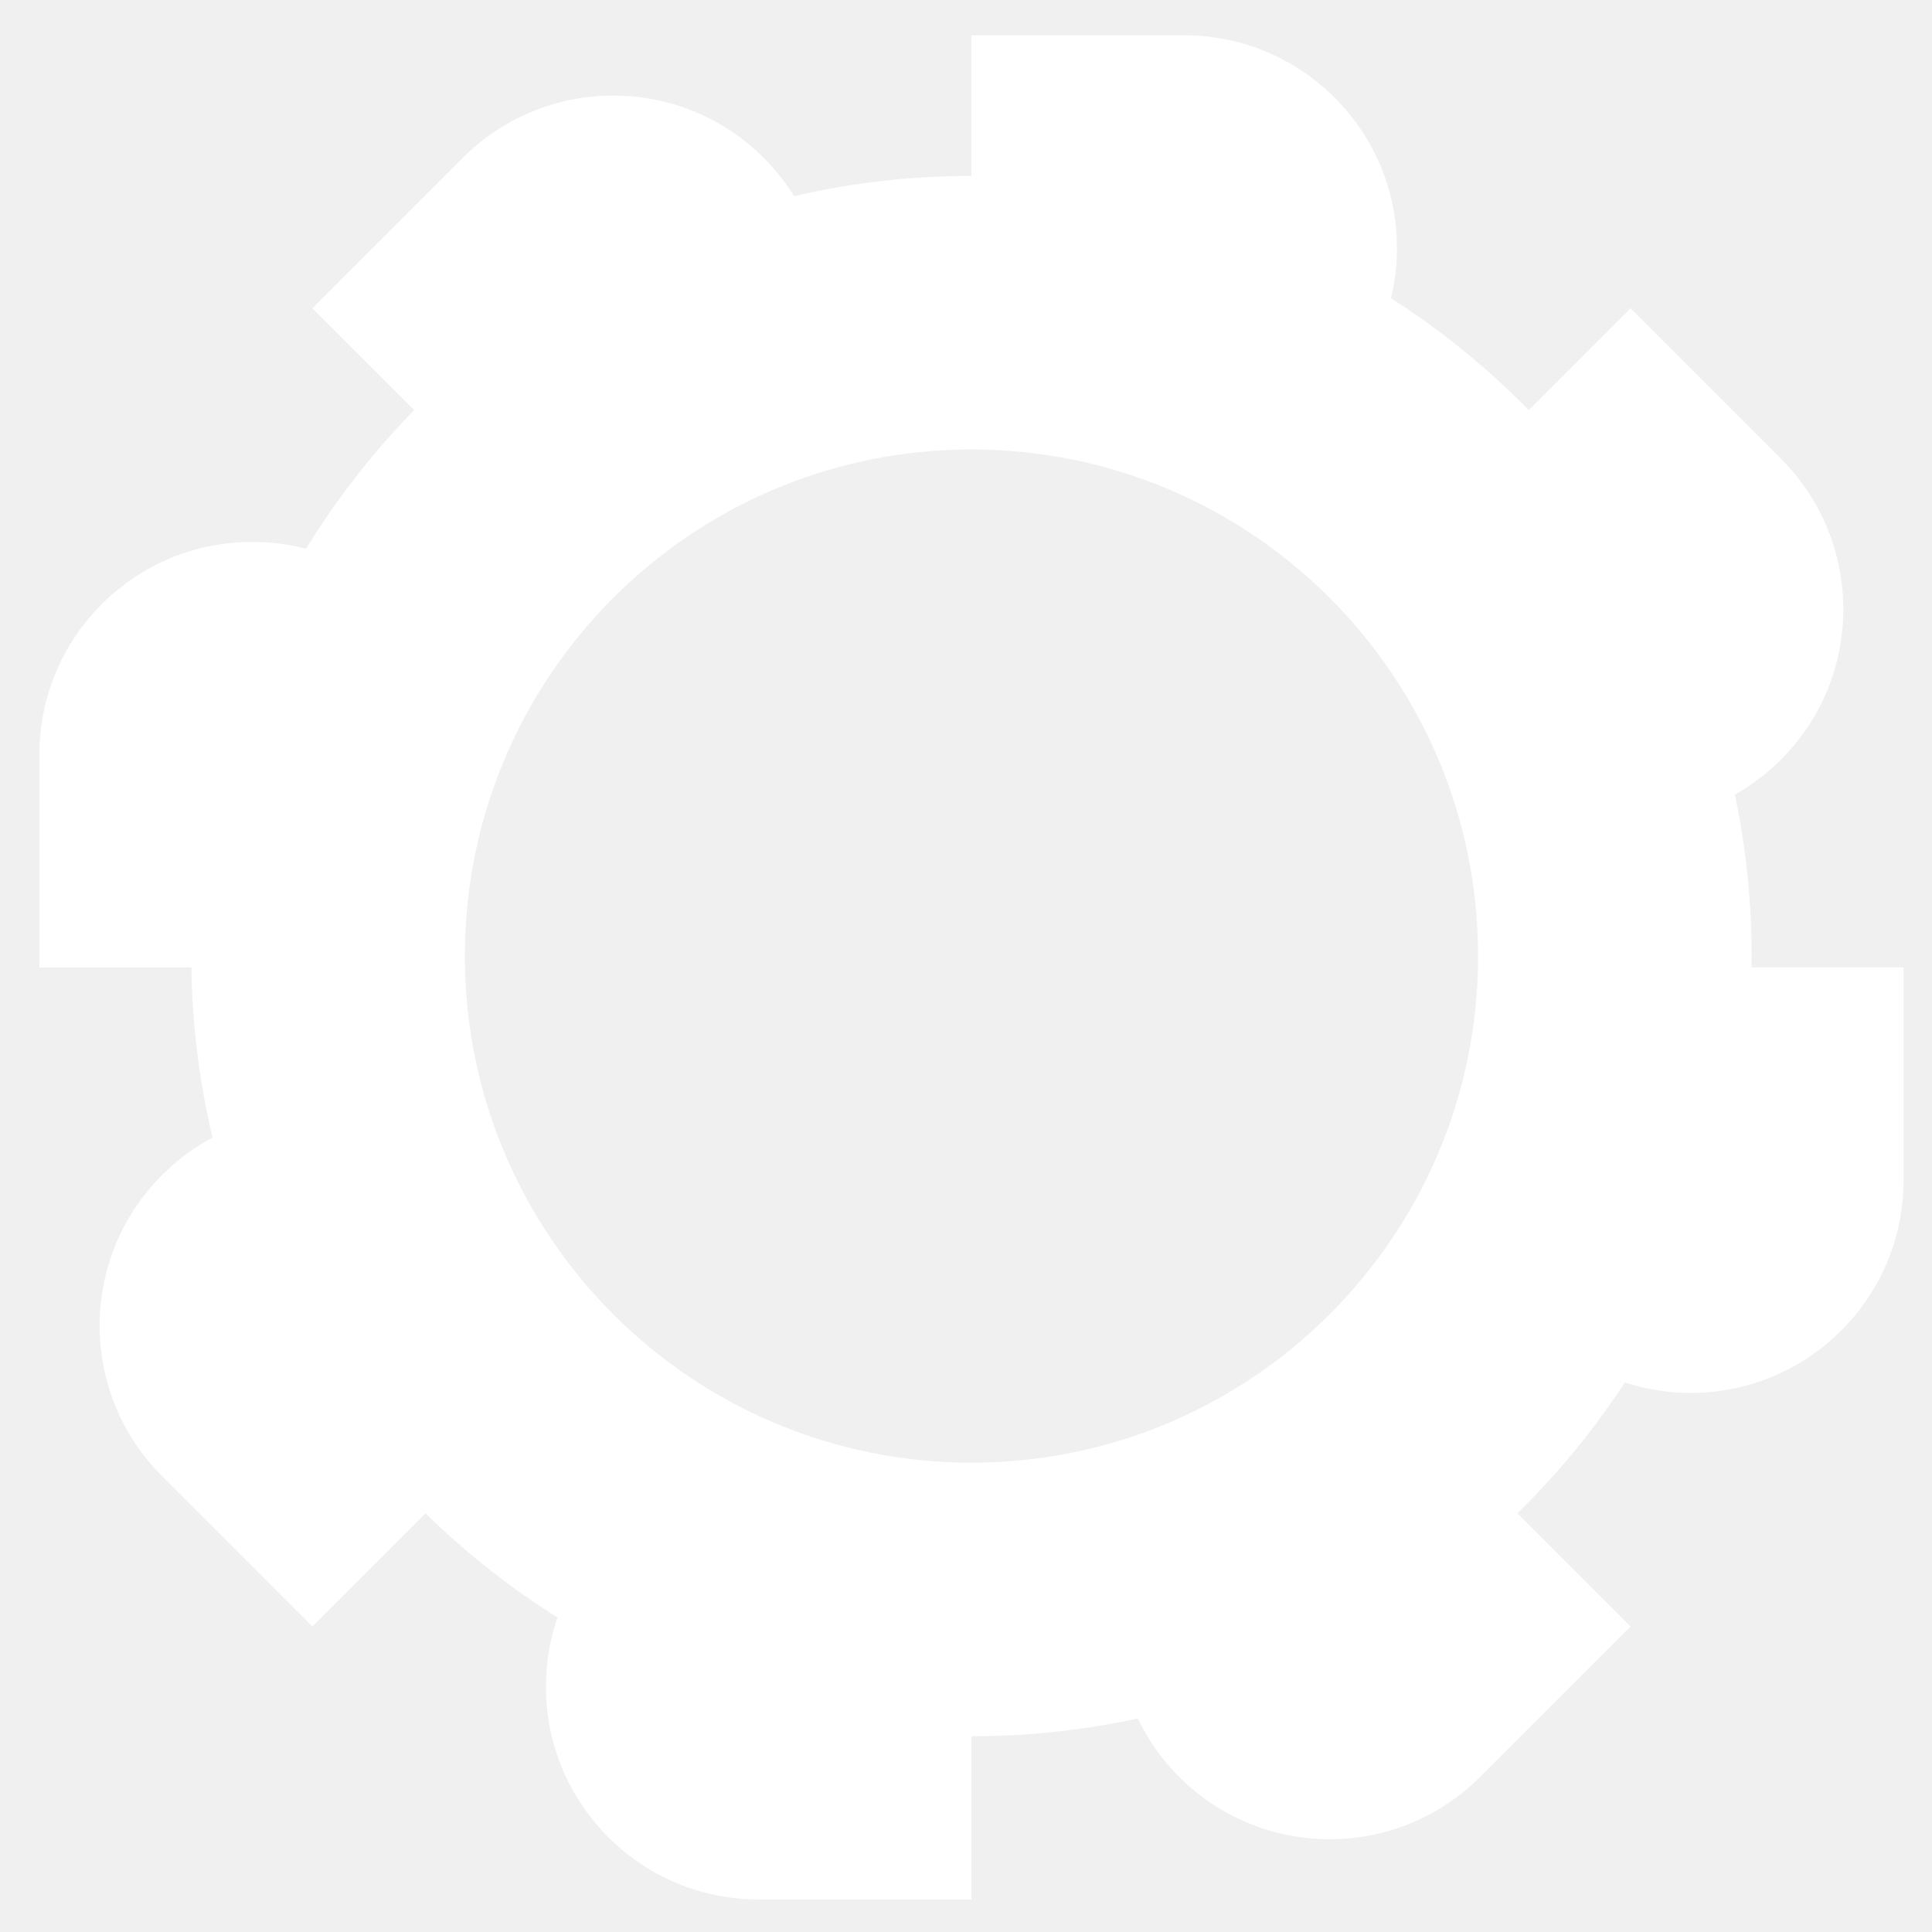
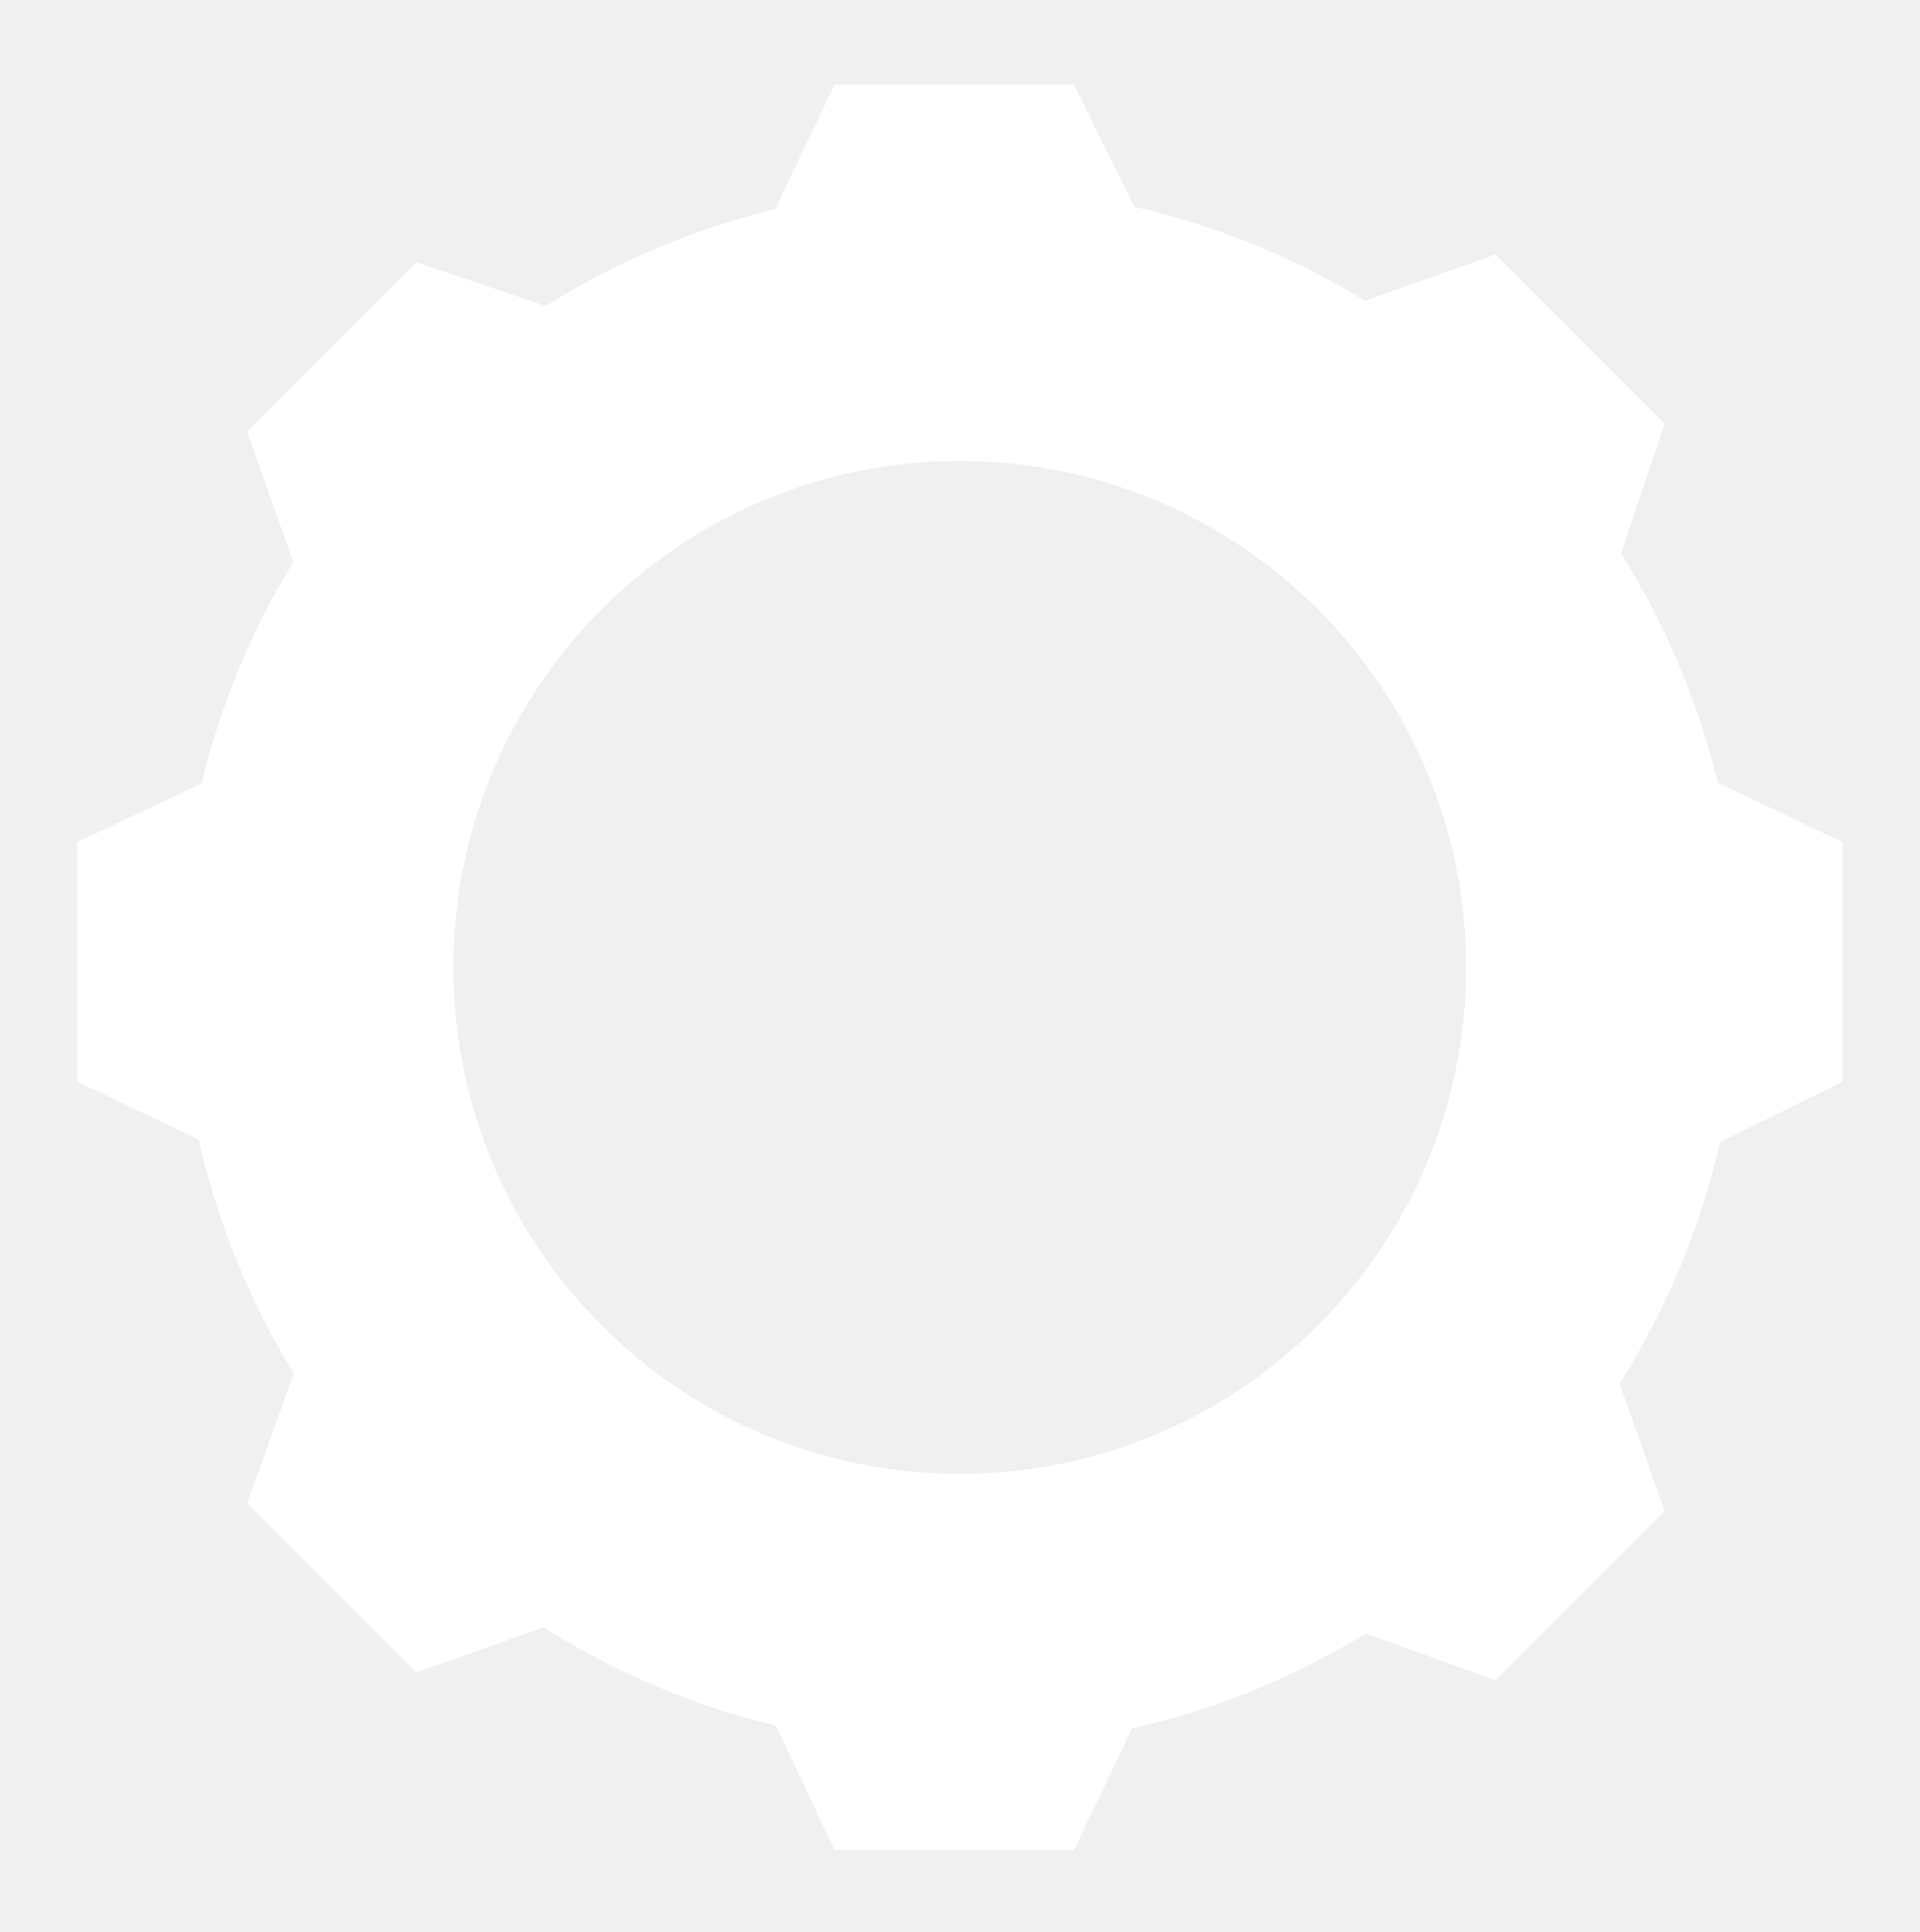
- <svg xmlns="http://www.w3.org/2000/svg" width="160" height="160" viewBox="0 0 160 160" fill="none">
-   <path fill-rule="evenodd" clip-rule="evenodd" d="M80.452 143.787C116.135 143.787 145.062 114.861 145.062 79.178C145.062 43.495 116.135 14.568 80.452 14.568C44.77 14.568 15.843 43.495 15.843 79.178C15.843 114.861 44.77 143.787 80.452 143.787ZM80.452 121.132C103.623 121.132 122.406 102.348 122.406 79.178C122.406 56.007 103.623 37.224 80.452 37.224C57.282 37.224 38.499 56.007 38.499 79.178C38.499 102.348 57.282 121.132 80.452 121.132Z" fill="white" />
-   <path d="M114.786 20.542C114.786 29.773 107.302 37.256 98.071 37.256C88.84 37.256 81.357 29.773 81.357 20.542V3.828H98.071C107.302 3.828 114.786 11.311 114.786 20.542Z" fill="white" stroke="white" stroke-width="1.81" />
-   <path d="M46.119 139.688C46.119 130.457 53.602 122.973 62.833 122.973C72.064 122.973 79.548 130.457 79.548 139.688L79.548 156.402L62.833 156.402C53.602 156.402 46.119 148.919 46.119 139.688Z" fill="white" stroke="white" stroke-width="1.81" />
-   <path d="M62.605 13.713C69.133 20.24 69.133 30.823 62.605 37.351C56.078 43.878 45.495 43.878 38.968 37.351L27.149 25.532L38.968 13.713C45.495 7.186 56.078 7.186 62.605 13.713Z" fill="white" stroke="white" stroke-width="1.81" />
-   <path d="M98.299 146.516C91.772 139.989 91.772 129.406 98.299 122.879C104.827 116.352 115.41 116.352 121.937 122.879L133.756 134.698L121.937 146.516C115.41 153.044 104.827 153.044 98.299 146.516Z" fill="white" stroke="white" stroke-width="1.81" />
-   <path d="M14.051 97.962C20.578 91.435 31.161 91.435 37.688 97.962C44.215 104.489 44.215 115.072 37.688 121.599L25.869 133.418L14.051 121.599C7.523 115.072 7.523 104.489 14.051 97.962Z" fill="white" stroke="white" stroke-width="1.81" />
-   <path d="M146.854 62.268C140.327 68.795 129.744 68.795 123.217 62.268C116.689 55.74 116.689 45.157 123.217 38.63L135.035 26.811L146.854 38.63C153.381 45.157 153.381 55.74 146.854 62.268Z" fill="white" stroke="white" stroke-width="1.81" />
-   <path d="M20.88 45.782C30.11 45.782 37.594 53.265 37.594 62.496C37.594 71.727 30.11 79.21 20.88 79.21L4.165 79.21L4.165 62.496C4.165 53.265 11.649 45.782 20.88 45.782Z" fill="white" stroke="white" stroke-width="1.81" />
-   <path d="M140.025 114.448C130.794 114.448 123.311 106.965 123.311 97.734C123.311 88.503 130.794 81.02 140.025 81.02L156.739 81.02L156.739 97.734C156.739 106.965 149.256 114.448 140.025 114.448Z" fill="white" stroke="white" stroke-width="1.81" />
+ <svg xmlns="http://www.w3.org/2000/svg" width="159" height="160" viewBox="0 0 159 160" fill="none">
+   <path fill-rule="evenodd" clip-rule="evenodd" d="M79.5 144.724C115.183 144.724 144.11 115.798 144.11 80.115C144.11 44.432 115.183 15.505 79.5 15.505C43.817 15.505 14.89 44.432 14.89 80.115C14.89 115.798 43.817 144.724 79.5 144.724ZM79.5 122.069C102.67 122.069 121.454 103.285 121.454 80.115C121.454 56.944 102.67 38.161 79.5 38.161C56.33 38.161 37.546 56.944 37.546 80.115C37.546 103.285 56.33 122.069 79.5 122.069Z" fill="white" />
+   <path fill-rule="evenodd" clip-rule="evenodd" d="M29.127 100.422L20.469 124.483L34.486 138.501L58.241 130.093L69.132 153.229H88.956L99.808 130.487L123.869 139.146L137.886 125.128L129.38 101.095L152.615 89.57V69.747L129.871 58.894L137.886 35.101L123.869 21.084L100.112 29.492L88.956 7H69.132L58.279 29.744L34.486 21.729L20.469 35.746L28.773 59.208L6.385 69.747V89.57L29.127 100.422ZM79.5 122.069C102.67 122.069 121.454 103.285 121.454 80.115C121.454 56.944 102.67 38.161 79.5 38.161C56.33 38.161 37.546 56.944 37.546 80.115C37.546 103.285 56.33 122.069 79.5 122.069Z" fill="white" />
</svg>
